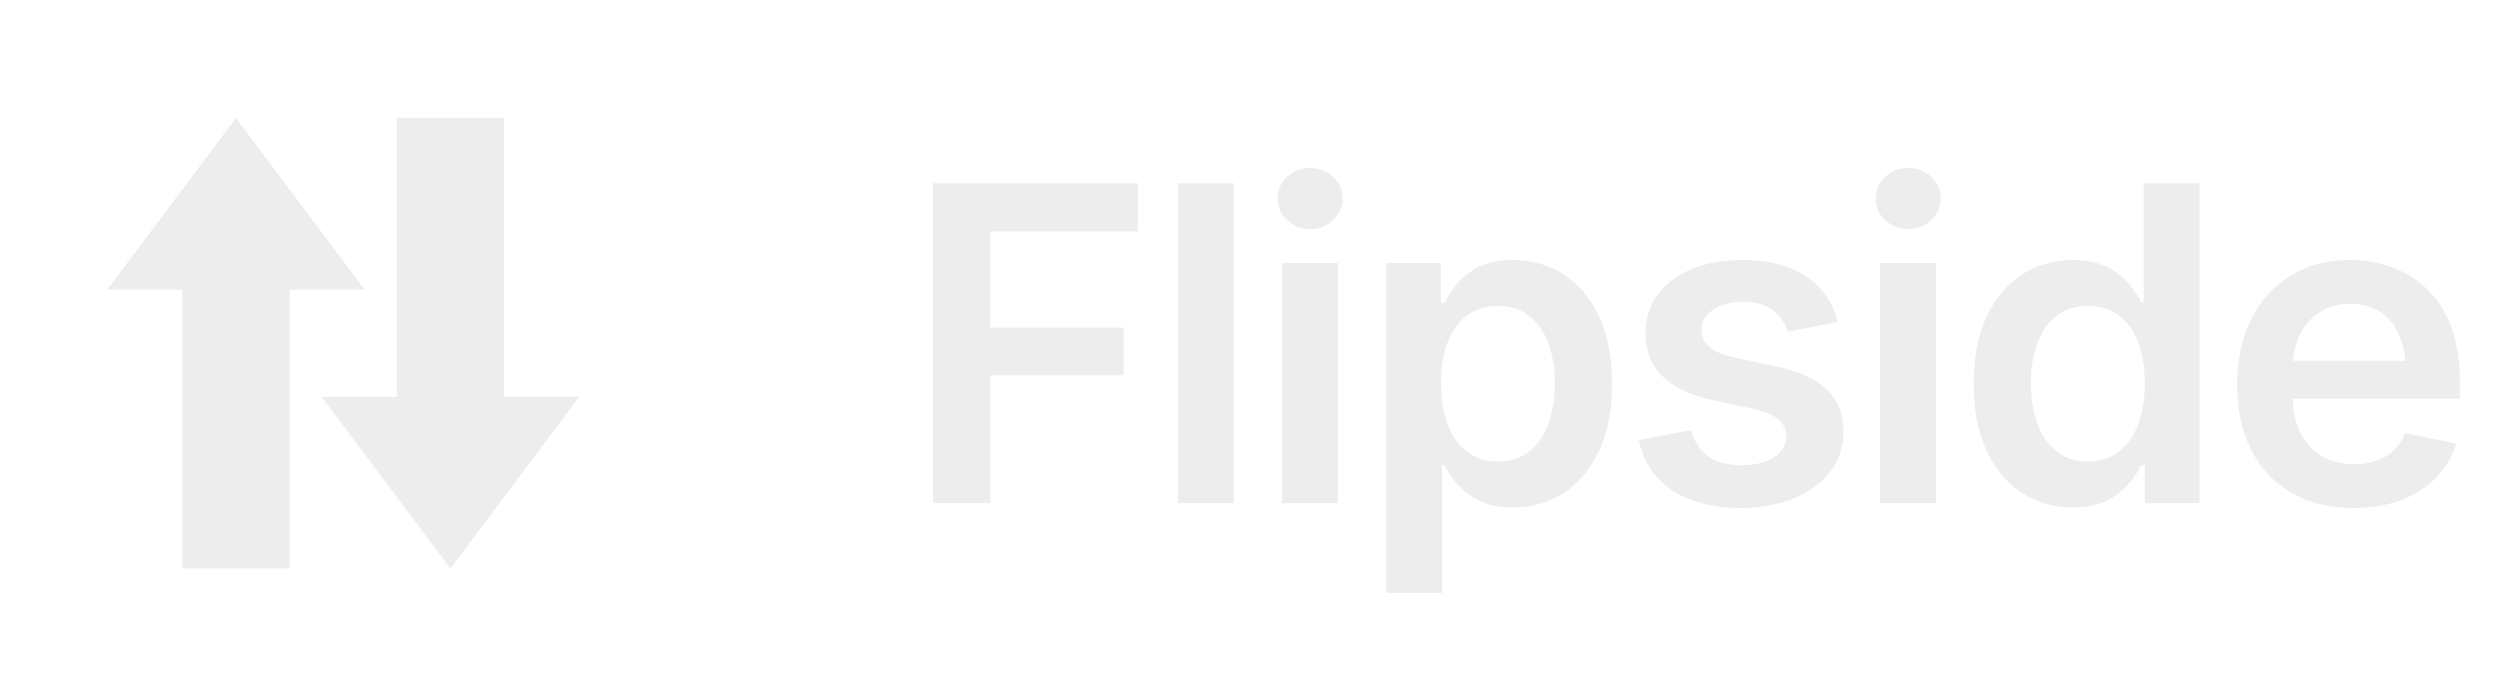
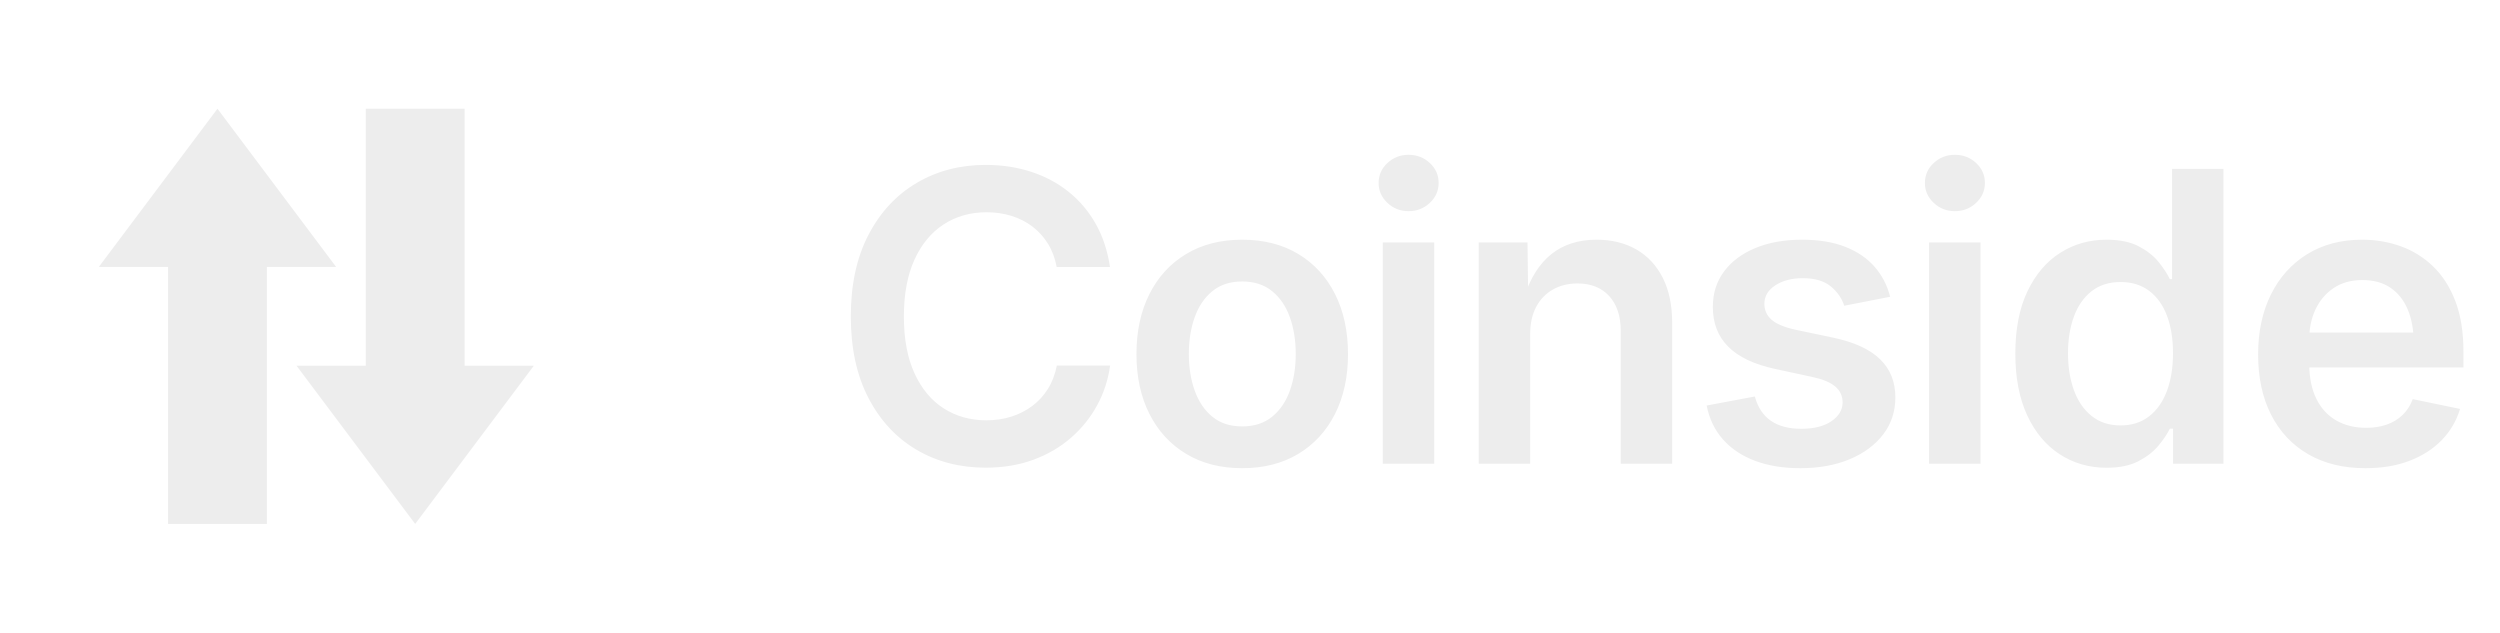
- <svg xmlns="http://www.w3.org/2000/svg" viewBox="0 0 233.1 64" width="233.1" height="64">
+ <svg xmlns="http://www.w3.org/2000/svg" viewBox="0 0 252.9 64" width="252.9" height="64">
  <g>
    <path d="M17 53V27H10L22 11L34 27H27V53Z" fill="#EDEDED" />
    <path d="M47 11V37H54L42 53L30 37H37V11Z" fill="#EDEDED" />
  </g>
-   <path transform="translate(84.00 46.91)" d="M2.998 0.0V-29.829H22.095V-25.327H8.344V-16.371H20.763V-11.927H8.344V0.0Z M31.041 -29.829V0.0H25.838V-29.829Z M35.543 0.0V-22.382H40.747V0.0ZM38.151 -25.548Q36.906 -25.548 36.014 -26.386Q35.122 -27.224 35.122 -28.397Q35.122 -29.594 36.014 -30.422Q36.906 -31.25 38.151 -31.25Q39.406 -31.25 40.299 -30.423Q41.192 -29.596 41.192 -28.398Q41.192 -27.223 40.299 -26.386Q39.406 -25.548 38.151 -25.548Z M45.249 8.368V-22.382H50.347V-18.676H50.675Q51.077 -19.471 51.815 -20.4Q52.554 -21.329 53.824 -21.995Q55.094 -22.662 57.089 -22.662Q59.683 -22.662 61.765 -21.34Q63.846 -20.018 65.075 -17.447Q66.305 -14.876 66.305 -11.145Q66.305 -7.474 65.103 -4.893Q63.902 -2.312 61.817 -0.952Q59.732 0.408 57.073 0.408Q55.153 0.408 53.877 -0.247Q52.601 -0.902 51.843 -1.818Q51.084 -2.735 50.675 -3.543H50.452V8.368ZM55.661 -3.874Q57.41 -3.874 58.59 -4.825Q59.771 -5.776 60.374 -7.428Q60.976 -9.081 60.976 -11.171Q60.976 -13.255 60.38 -14.882Q59.784 -16.509 58.603 -17.444Q57.422 -18.38 55.661 -18.38Q53.945 -18.38 52.759 -17.483Q51.574 -16.586 50.964 -14.972Q50.355 -13.358 50.355 -11.171Q50.355 -8.998 50.971 -7.356Q51.587 -5.714 52.779 -4.794Q53.97 -3.874 55.661 -3.874Z M78.274 0.452Q75.705 0.452 73.719 -0.287Q71.732 -1.027 70.467 -2.445Q69.201 -3.864 68.808 -5.887L73.68 -6.801Q74.131 -5.147 75.308 -4.34Q76.484 -3.533 78.378 -3.533Q80.302 -3.533 81.431 -4.303Q82.559 -5.074 82.559 -6.203Q82.559 -7.177 81.817 -7.807Q81.074 -8.437 79.535 -8.767L75.725 -9.59Q72.552 -10.275 70.992 -11.837Q69.431 -13.399 69.431 -15.862Q69.431 -17.935 70.573 -19.461Q71.716 -20.986 73.746 -21.824Q75.776 -22.662 78.454 -22.662Q80.994 -22.662 82.826 -21.943Q84.657 -21.223 85.79 -19.929Q86.924 -18.635 87.367 -16.888L82.727 -15.982Q82.339 -17.147 81.336 -17.959Q80.334 -18.77 78.525 -18.77Q76.869 -18.77 75.757 -18.048Q74.646 -17.325 74.646 -16.176Q74.646 -15.201 75.377 -14.562Q76.109 -13.923 77.818 -13.549L81.627 -12.748Q84.807 -12.071 86.351 -10.57Q87.895 -9.07 87.895 -6.703Q87.895 -4.582 86.669 -2.971Q85.443 -1.361 83.274 -0.454Q81.106 0.452 78.274 0.452Z M91.306 0.0V-22.382H96.509V0.0ZM93.913 -25.548Q92.669 -25.548 91.777 -26.386Q90.885 -27.224 90.885 -28.397Q90.885 -29.594 91.777 -30.422Q92.669 -31.25 93.913 -31.25Q95.168 -31.25 96.061 -30.423Q96.955 -29.596 96.955 -28.398Q96.955 -27.223 96.061 -26.386Q95.168 -25.548 93.913 -25.548Z M109.263 0.408Q106.624 0.408 104.529 -0.952Q102.434 -2.312 101.232 -4.893Q100.031 -7.474 100.031 -11.145Q100.031 -14.876 101.26 -17.447Q102.49 -20.018 104.581 -21.34Q106.673 -22.662 109.247 -22.662Q111.241 -22.662 112.512 -21.995Q113.782 -21.329 114.531 -20.4Q115.279 -19.471 115.661 -18.676H115.883V-29.829H121.087V0.0H115.989V-3.543H115.661Q115.264 -2.735 114.5 -1.818Q113.735 -0.902 112.469 -0.247Q111.203 0.408 109.263 0.408ZM110.675 -3.874Q112.378 -3.874 113.564 -4.794Q114.749 -5.714 115.365 -7.356Q115.981 -8.998 115.981 -11.171Q115.981 -13.358 115.371 -14.972Q114.762 -16.586 113.576 -17.483Q112.391 -18.38 110.675 -18.38Q108.921 -18.38 107.736 -17.444Q106.552 -16.509 105.956 -14.882Q105.36 -13.255 105.36 -11.171Q105.36 -9.081 105.962 -7.428Q106.565 -5.776 107.755 -4.825Q108.946 -3.874 110.675 -3.874Z M135.456 0.452Q132.09 0.452 129.652 -0.965Q127.213 -2.381 125.902 -4.963Q124.591 -7.546 124.591 -11.054Q124.591 -14.505 125.886 -17.116Q127.182 -19.728 129.551 -21.195Q131.921 -22.662 135.115 -22.662Q137.171 -22.662 139.018 -21.999Q140.865 -21.337 142.294 -19.961Q143.723 -18.585 144.543 -16.45Q145.362 -14.315 145.362 -11.363V-9.739H127.048V-13.272H142.764L140.333 -12.223Q140.333 -14.123 139.747 -15.553Q139.161 -16.984 138.008 -17.782Q136.856 -18.58 135.144 -18.58Q133.432 -18.58 132.228 -17.769Q131.025 -16.958 130.394 -15.604Q129.763 -14.251 129.763 -12.595V-10.148Q129.763 -8.025 130.483 -6.568Q131.203 -5.11 132.506 -4.37Q133.809 -3.631 135.527 -3.631Q136.668 -3.631 137.601 -3.957Q138.534 -4.283 139.207 -4.932Q139.88 -5.58 140.235 -6.534L145.016 -5.544Q144.481 -3.747 143.175 -2.397Q141.869 -1.047 139.914 -0.298Q137.96 0.452 135.456 0.452Z" fill="#EDEDED" />
+   <path transform="translate(84.00 46.91)" d="M15.711 0.4Q11.794 0.4 8.707 -1.419Q5.621 -3.238 3.844 -6.665Q2.068 -10.091 2.068 -14.895Q2.068 -19.726 3.855 -23.155Q5.642 -26.585 8.733 -28.407Q11.823 -30.229 15.711 -30.229Q18.161 -30.229 20.295 -29.536Q22.43 -28.843 24.096 -27.511Q25.763 -26.178 26.845 -24.262Q27.926 -22.346 28.284 -19.899H22.894Q22.646 -21.232 22.012 -22.256Q21.378 -23.28 20.437 -23.995Q19.495 -24.709 18.316 -25.073Q17.137 -25.438 15.798 -25.438Q13.353 -25.438 11.461 -24.21Q9.569 -22.982 8.503 -20.63Q7.436 -18.279 7.436 -14.895Q7.436 -11.48 8.516 -9.132Q9.597 -6.784 11.481 -5.588Q13.366 -4.391 15.783 -4.391Q17.122 -4.391 18.298 -4.762Q19.473 -5.133 20.422 -5.841Q21.371 -6.549 22.012 -7.579Q22.653 -8.61 22.909 -9.93H28.298Q28.004 -7.784 26.991 -5.918Q25.977 -4.051 24.343 -2.626Q22.709 -1.2 20.532 -0.4Q18.354 0.4 15.711 0.4Z M41.658 0.452Q38.399 0.452 35.995 -0.993Q33.591 -2.438 32.278 -5.037Q30.964 -7.636 30.964 -11.08Q30.964 -14.561 32.278 -17.167Q33.591 -19.772 35.995 -21.217Q38.399 -22.662 41.658 -22.662Q44.93 -22.662 47.333 -21.217Q49.736 -19.772 51.05 -17.167Q52.364 -14.561 52.364 -11.08Q52.364 -7.636 51.05 -5.037Q49.736 -2.438 47.333 -0.993Q44.93 0.452 41.658 0.452ZM41.658 -3.773Q43.481 -3.773 44.686 -4.754Q45.892 -5.735 46.485 -7.396Q47.077 -9.058 47.077 -11.094Q47.077 -13.15 46.485 -14.814Q45.892 -16.477 44.686 -17.457Q43.481 -18.437 41.658 -18.437Q39.841 -18.437 38.645 -17.457Q37.448 -16.477 36.856 -14.82Q36.263 -13.163 36.263 -11.094Q36.263 -9.058 36.856 -7.396Q37.448 -5.735 38.645 -4.754Q39.841 -3.773 41.658 -3.773Z M55.883 0.0V-22.382H61.087V0.0ZM58.491 -25.548Q57.246 -25.548 56.354 -26.386Q55.462 -27.224 55.462 -28.397Q55.462 -29.594 56.354 -30.422Q57.246 -31.25 58.491 -31.25Q59.746 -31.25 60.639 -30.423Q61.532 -29.596 61.532 -28.398Q61.532 -27.223 60.639 -26.386Q59.746 -25.548 58.491 -25.548Z M70.792 -13.11V0.0H65.589V-22.382H70.522L70.593 -16.848H70.186Q71.113 -19.75 72.94 -21.206Q74.767 -22.662 77.504 -22.662Q79.81 -22.662 81.529 -21.677Q83.249 -20.692 84.204 -18.81Q85.158 -16.927 85.158 -14.228V0.0H79.955V-13.431Q79.955 -15.682 78.787 -16.959Q77.62 -18.237 75.573 -18.237Q74.195 -18.237 73.112 -17.634Q72.029 -17.03 71.41 -15.887Q70.792 -14.744 70.792 -13.11Z M98.113 0.452Q95.544 0.452 93.558 -0.287Q91.572 -1.027 90.306 -2.445Q89.04 -3.864 88.647 -5.887L93.519 -6.801Q93.971 -5.147 95.147 -4.34Q96.324 -3.533 98.217 -3.533Q100.142 -3.533 101.27 -4.303Q102.398 -5.074 102.398 -6.203Q102.398 -7.177 101.656 -7.807Q100.914 -8.437 99.375 -8.767L95.564 -9.59Q92.392 -10.275 90.831 -11.837Q89.27 -13.399 89.27 -15.862Q89.27 -17.935 90.413 -19.461Q91.555 -20.986 93.585 -21.824Q95.616 -22.662 98.293 -22.662Q100.834 -22.662 102.665 -21.943Q104.496 -21.223 105.63 -19.929Q106.763 -18.635 107.206 -16.888L102.566 -15.982Q102.178 -17.147 101.176 -17.959Q100.173 -18.77 98.364 -18.77Q96.708 -18.77 95.596 -18.048Q94.485 -17.325 94.485 -16.176Q94.485 -15.201 95.216 -14.562Q95.948 -13.923 97.658 -13.549L101.466 -12.748Q104.646 -12.071 106.19 -10.57Q107.735 -9.07 107.735 -6.703Q107.735 -4.582 106.508 -2.971Q105.282 -1.361 103.113 -0.454Q100.945 0.452 98.113 0.452Z M111.145 0.0V-22.382H116.349V0.0ZM113.753 -25.548Q112.508 -25.548 111.616 -26.386Q110.724 -27.224 110.724 -28.397Q110.724 -29.594 111.616 -30.422Q112.508 -31.25 113.753 -31.25Q115.008 -31.25 115.901 -30.423Q116.794 -29.596 116.794 -28.398Q116.794 -27.223 115.901 -26.386Q115.008 -25.548 113.753 -25.548Z M129.102 0.408Q126.463 0.408 124.368 -0.952Q122.273 -2.312 121.072 -4.893Q119.871 -7.474 119.871 -11.145Q119.871 -14.876 121.1 -17.447Q122.329 -20.018 124.421 -21.34Q126.512 -22.662 129.086 -22.662Q131.081 -22.662 132.351 -21.995Q133.622 -21.329 134.37 -20.4Q135.118 -19.471 135.5 -18.676H135.723V-29.829H140.926V0.0H135.829V-3.543H135.5Q135.104 -2.735 134.339 -1.818Q133.574 -0.902 132.308 -0.247Q131.042 0.408 129.102 0.408ZM130.515 -3.874Q132.218 -3.874 133.403 -4.794Q134.588 -5.714 135.204 -7.356Q135.821 -8.998 135.821 -11.171Q135.821 -13.358 135.211 -14.972Q134.601 -16.586 133.416 -17.483Q132.231 -18.38 130.515 -18.38Q128.76 -18.38 127.576 -17.444Q126.391 -16.509 125.795 -14.882Q125.199 -13.255 125.199 -11.171Q125.199 -9.081 125.801 -7.428Q126.404 -5.776 127.595 -4.825Q128.786 -3.874 130.515 -3.874Z M155.296 0.452Q151.93 0.452 149.491 -0.965Q147.052 -2.381 145.741 -4.963Q144.431 -7.546 144.431 -11.054Q144.431 -14.505 145.726 -17.116Q147.021 -19.728 149.391 -21.195Q151.76 -22.662 154.954 -22.662Q157.01 -22.662 158.857 -21.999Q160.704 -21.337 162.133 -19.961Q163.563 -18.585 164.382 -16.45Q165.201 -14.315 165.201 -11.363V-9.739H146.887V-13.272H162.603L160.172 -12.223Q160.172 -14.123 159.586 -15.553Q159 -16.984 157.848 -17.782Q156.695 -18.58 154.983 -18.58Q153.271 -18.58 152.068 -17.769Q150.864 -16.958 150.233 -15.604Q149.602 -14.251 149.602 -12.595V-10.148Q149.602 -8.025 150.322 -6.568Q151.043 -5.11 152.345 -4.37Q153.648 -3.631 155.366 -3.631Q156.507 -3.631 157.44 -3.957Q158.374 -4.283 159.046 -4.932Q159.719 -5.58 160.075 -6.534L164.855 -5.544Q164.32 -3.747 163.014 -2.397Q161.708 -1.047 159.754 -0.298Q157.8 0.452 155.296 0.452Z" fill="#EDEDED" />
</svg>
